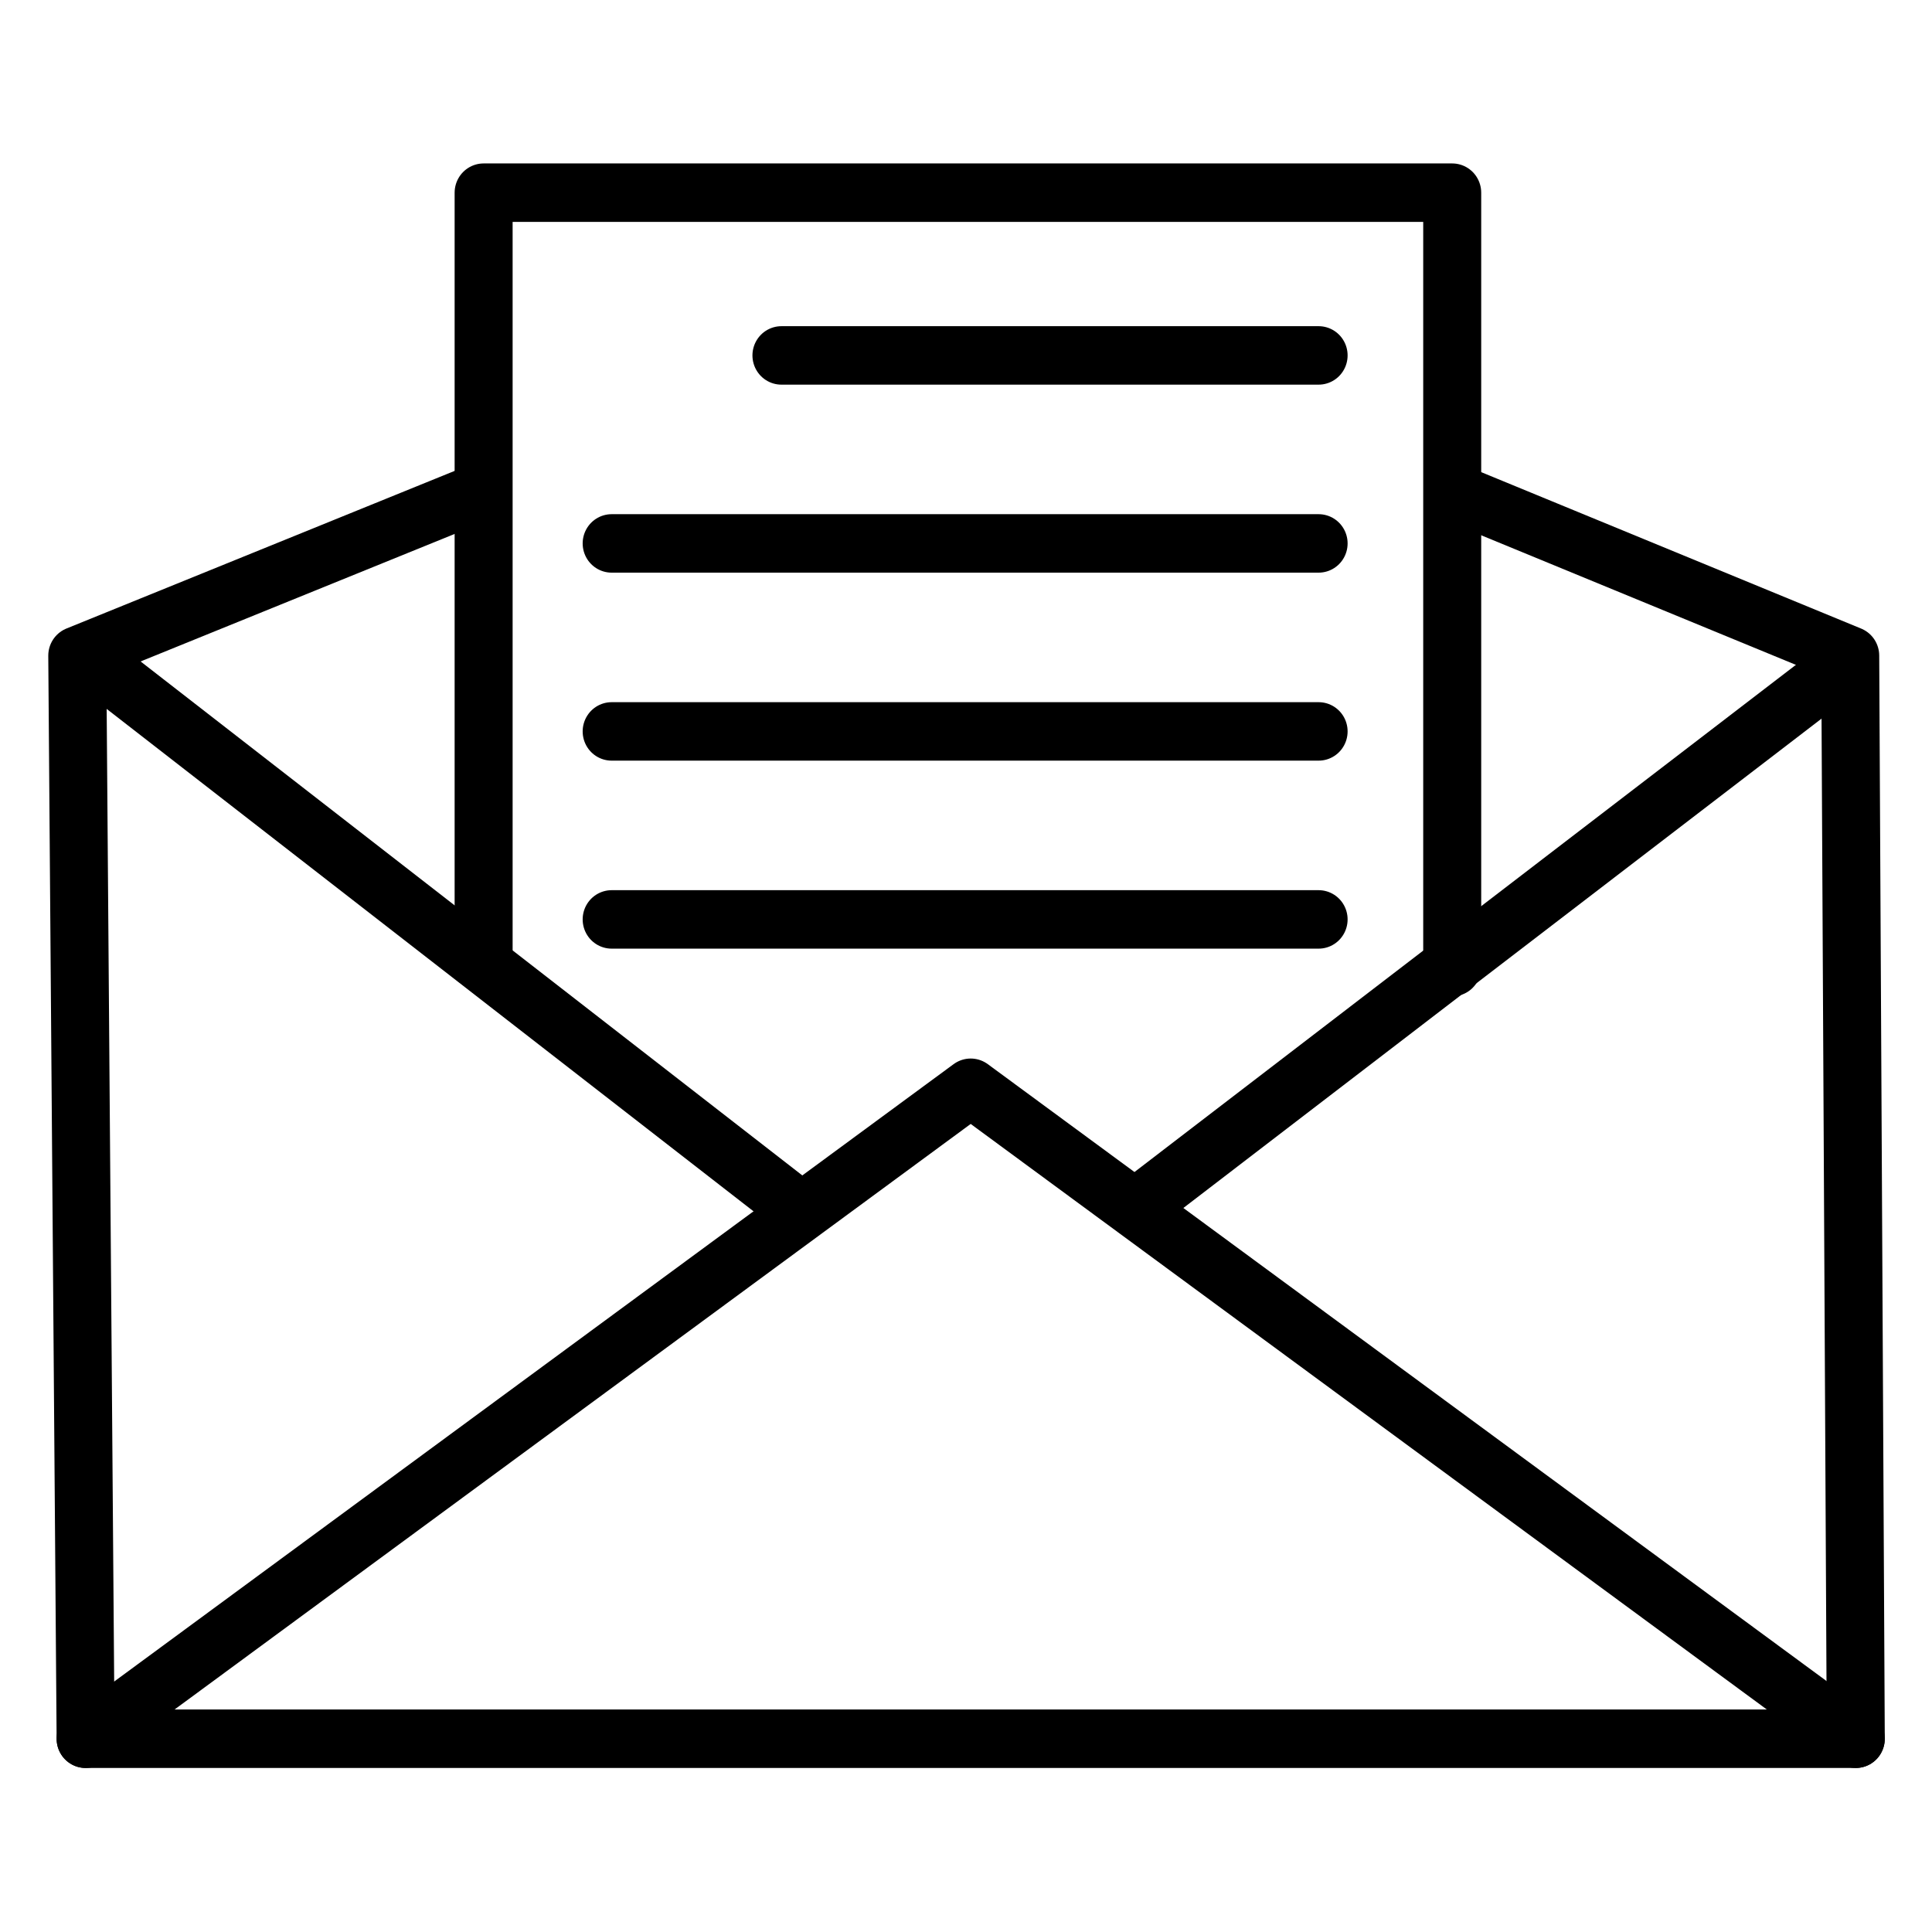
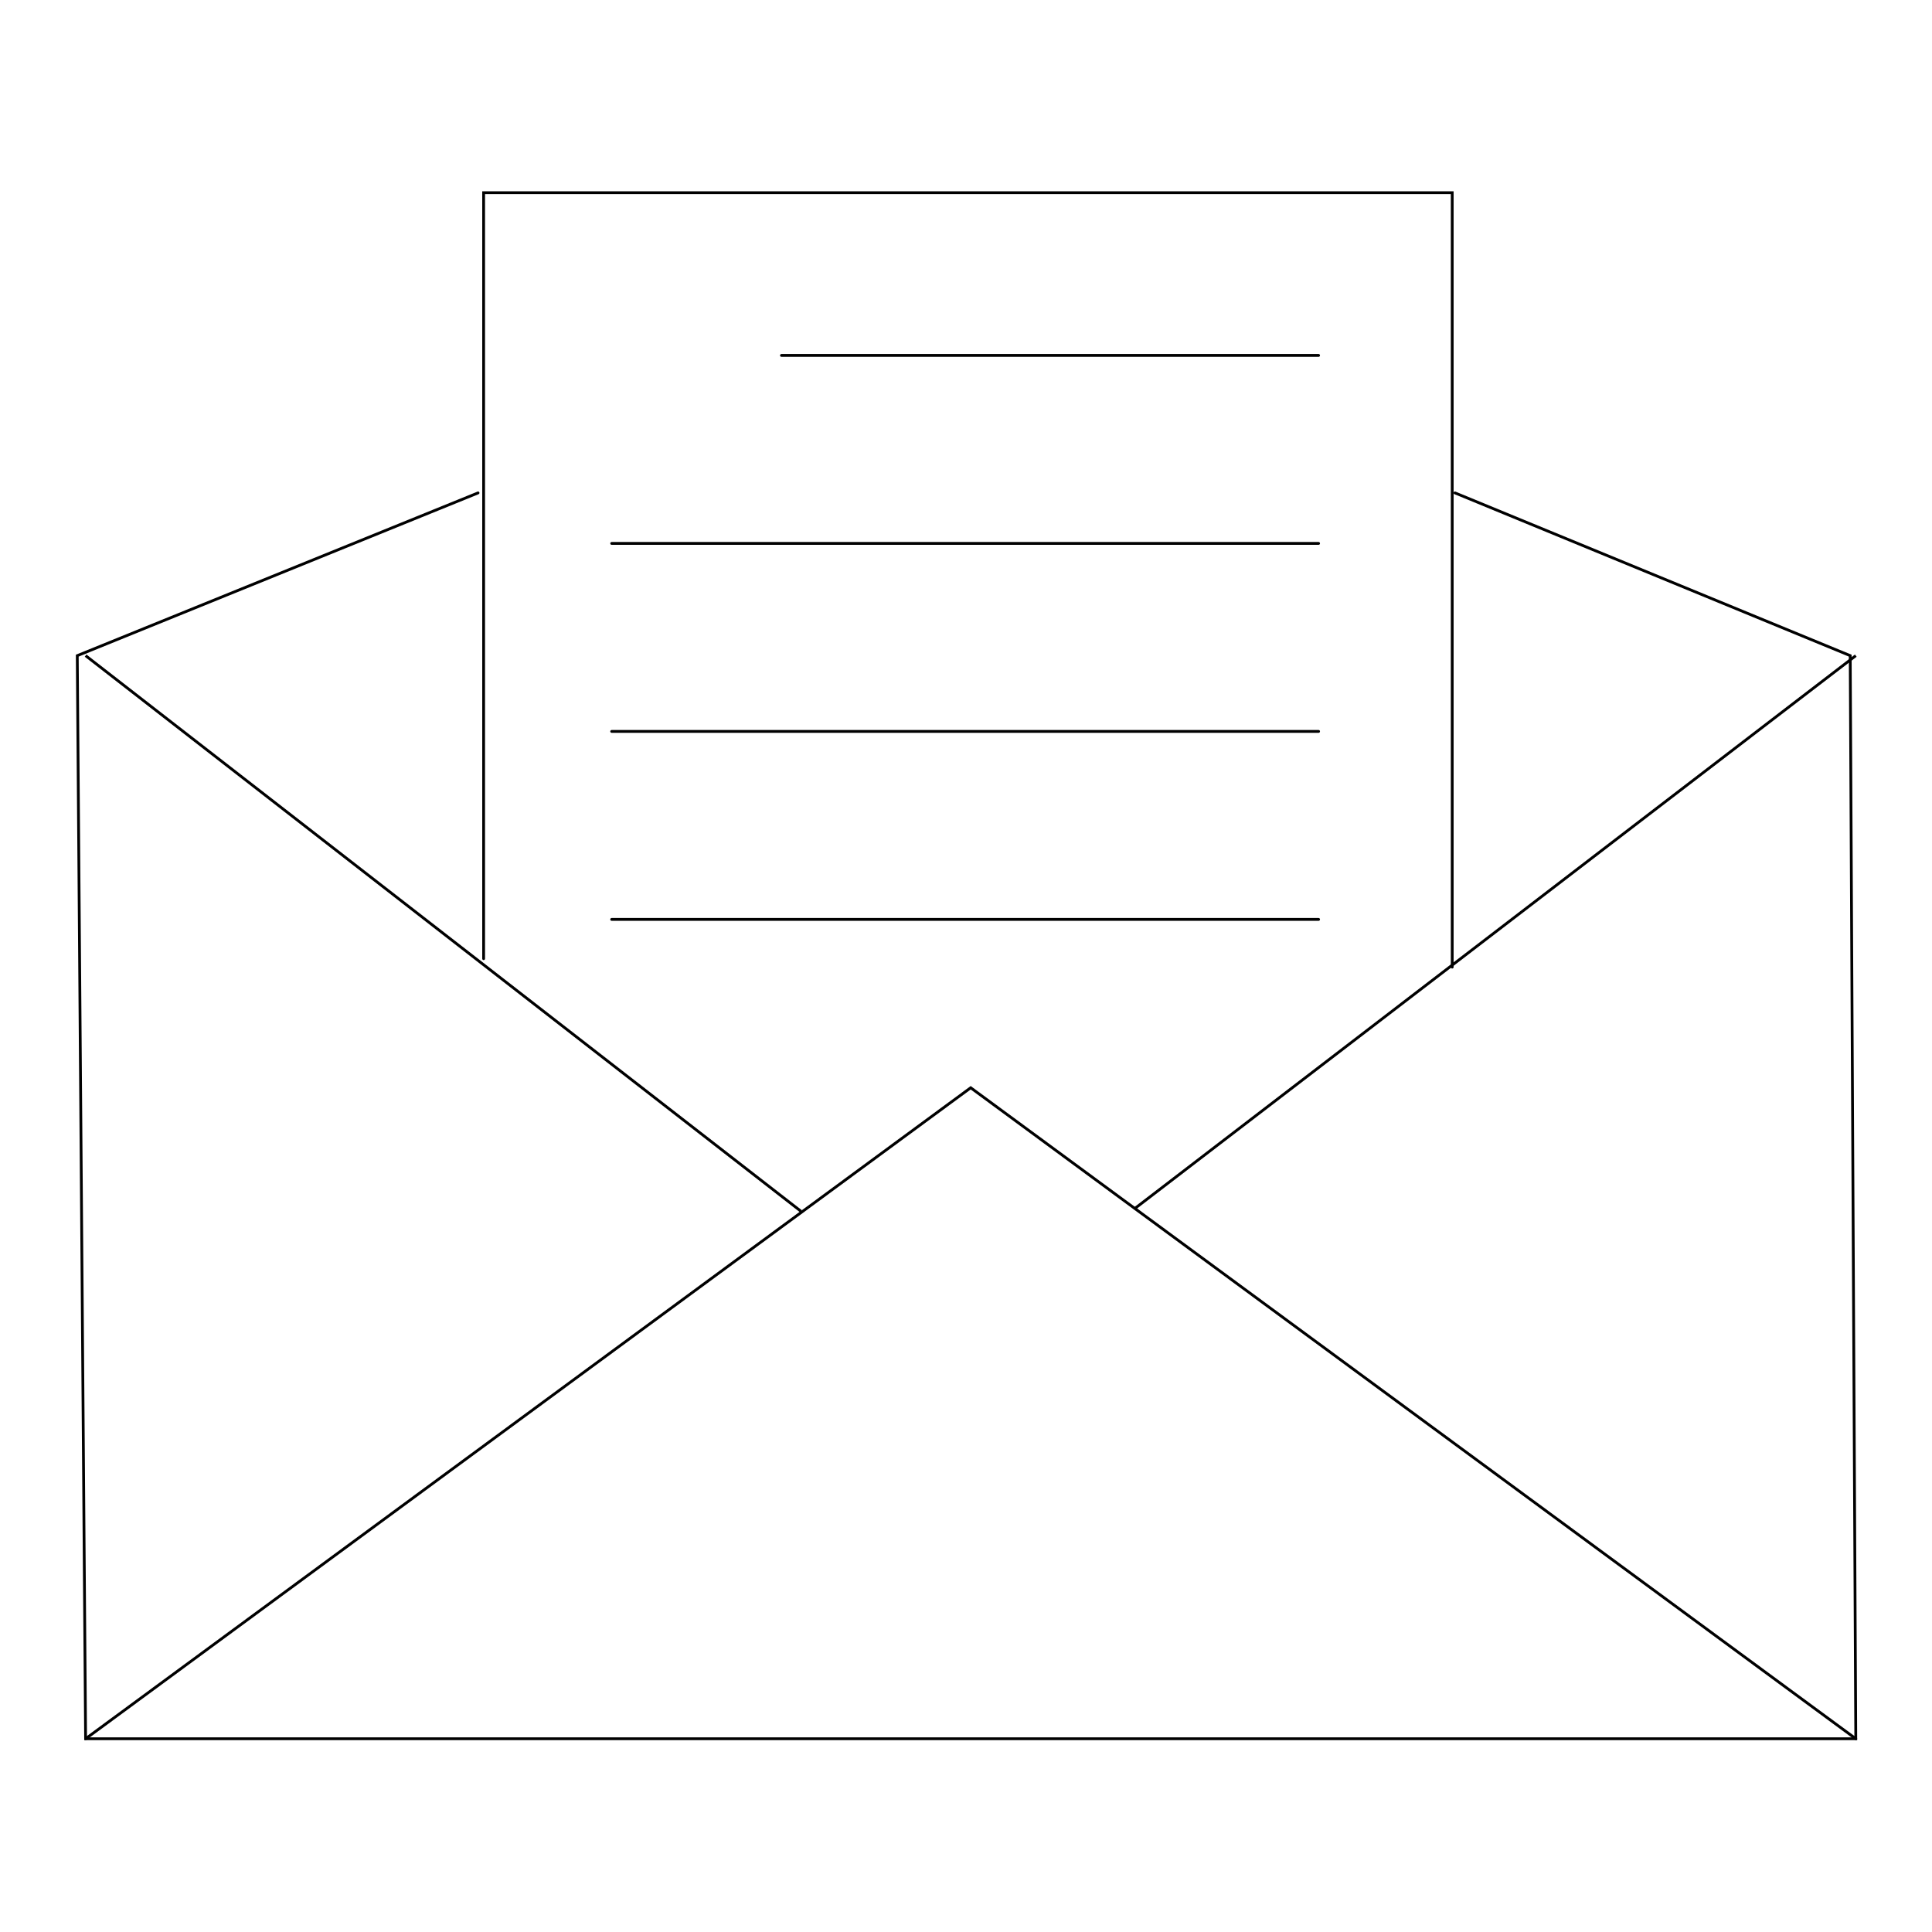
<svg viewBox="0 0 64 64">
  <g fill-rule="evenodd" stroke="currentColor" clip-rule="evenodd" image-rendering="optimizeQuality" shape-rendering="geometricPrecision" text-rendering="geometricPrecision">
-     <path fill="none" stroke-linecap="round" stroke-linejoin="round" stroke-width="20.835" d="M7095 7523l142 58 2 386h-636l-3-386 144-58" transform="matrix(.0922 0 0 .09295 -605.9605 -682.9347)" />
-     <path fill="none" stroke-linecap="round" stroke-linejoin="round" stroke-width="20.835" d="M6603 7967l318-232 318 232" transform="matrix(.0922 0 0 .09295 -605.9605 -682.9347)" />
-     <path fill="none" stroke-width="20.835" d="M6603 7581l257 198M7239 7581l-259 197" transform="matrix(.0922 0 0 .09295 -605.9605 -682.9347)" />
-     <path fill="none" stroke-linecap="round" stroke-linejoin="round" stroke-width="20.835" d="M6746 7689v-273h348v276M6853 7474h193M6792 7541h254M6792 7608h254M6792 7675h254" transform="matrix(.0922 0 0 .09295 -605.9605 -682.9347)" />
+     <path fill="none" stroke-linecap="round" strokeLinejoin="round" strokeWidth="20.835" d="M7095 7523l142 58 2 386h-636l-3-386 144-58" transform="matrix(.0922 0 0 .09295 -605.9605 -682.9347)" />
+     <path fill="none" stroke-linecap="round" strokeLinejoin="round" strokeWidth="20.835" d="M6603 7967l318-232 318 232" transform="matrix(.0922 0 0 .09295 -605.9605 -682.9347)" />
+     <path fill="none" strokeWidth="20.835" d="M6603 7581l257 198M7239 7581l-259 197" transform="matrix(.0922 0 0 .09295 -605.9605 -682.9347)" />
+     <path fill="none" stroke-linecap="round" strokeLinejoin="round" strokeWidth="20.835" d="M6746 7689v-273h348v276M6853 7474h193M6792 7541h254M6792 7608h254M6792 7675h254" transform="matrix(.0922 0 0 .09295 -605.9605 -682.9347)" />
  </g>
</svg>
